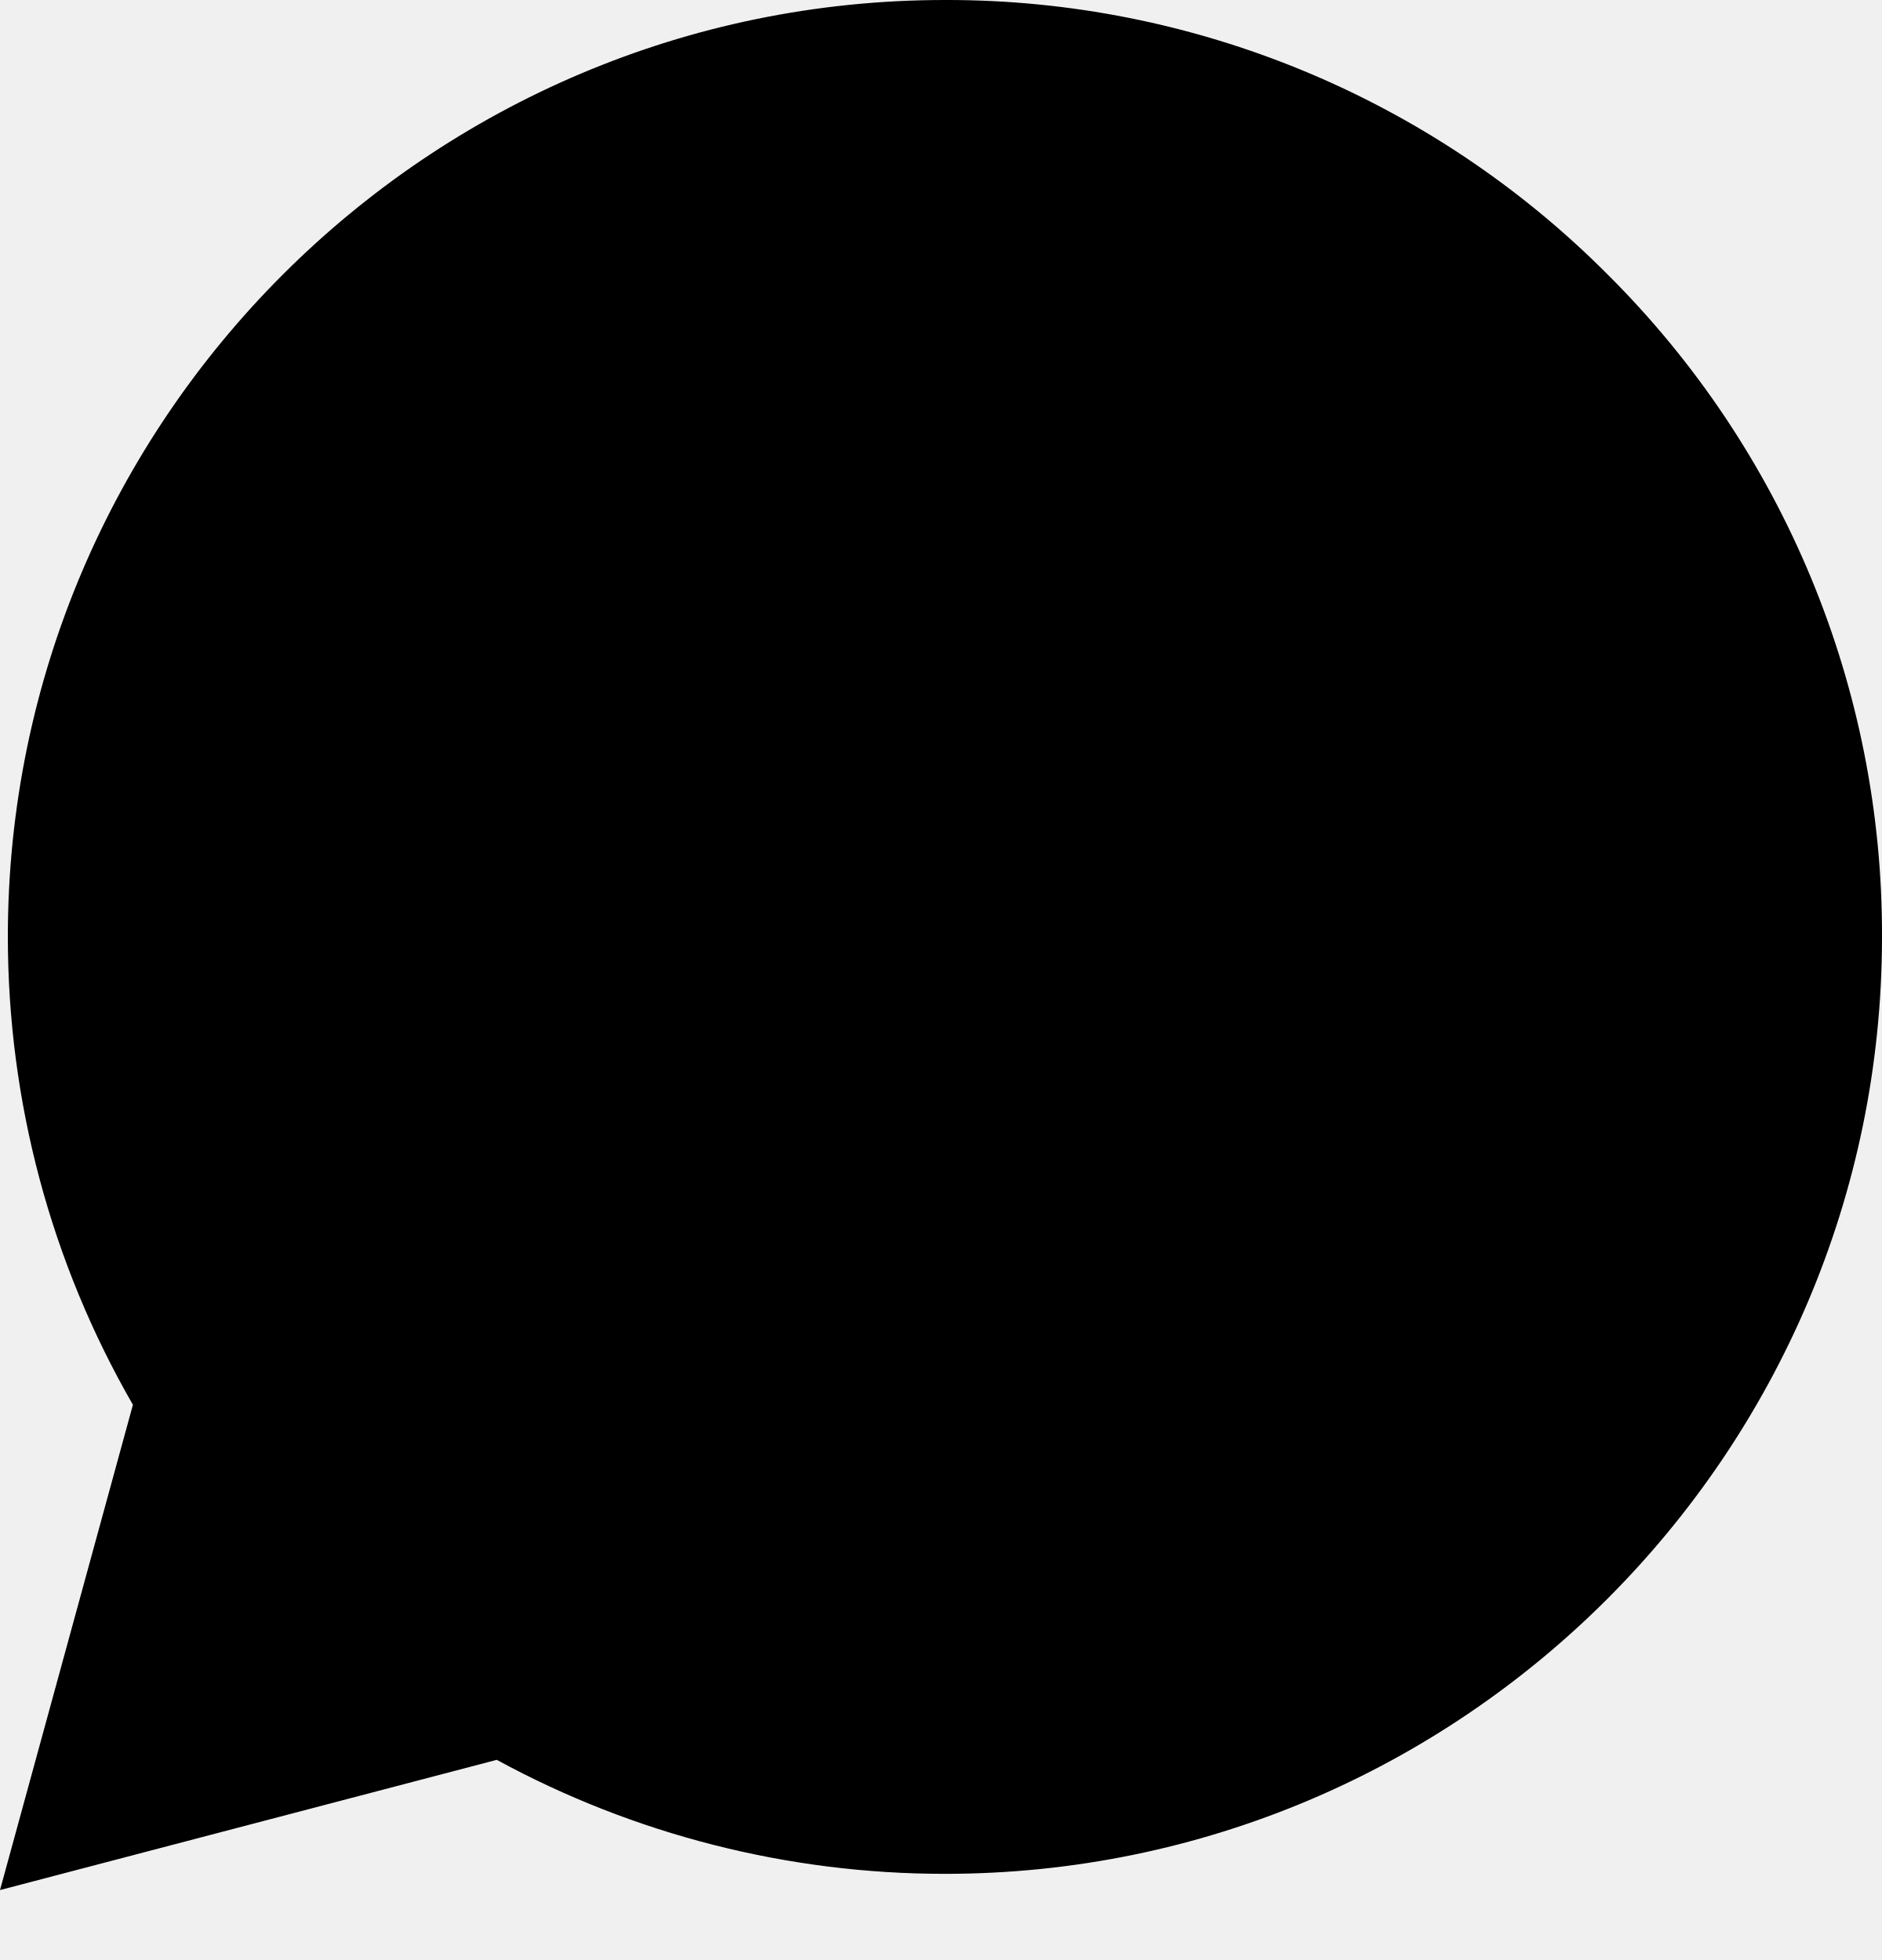
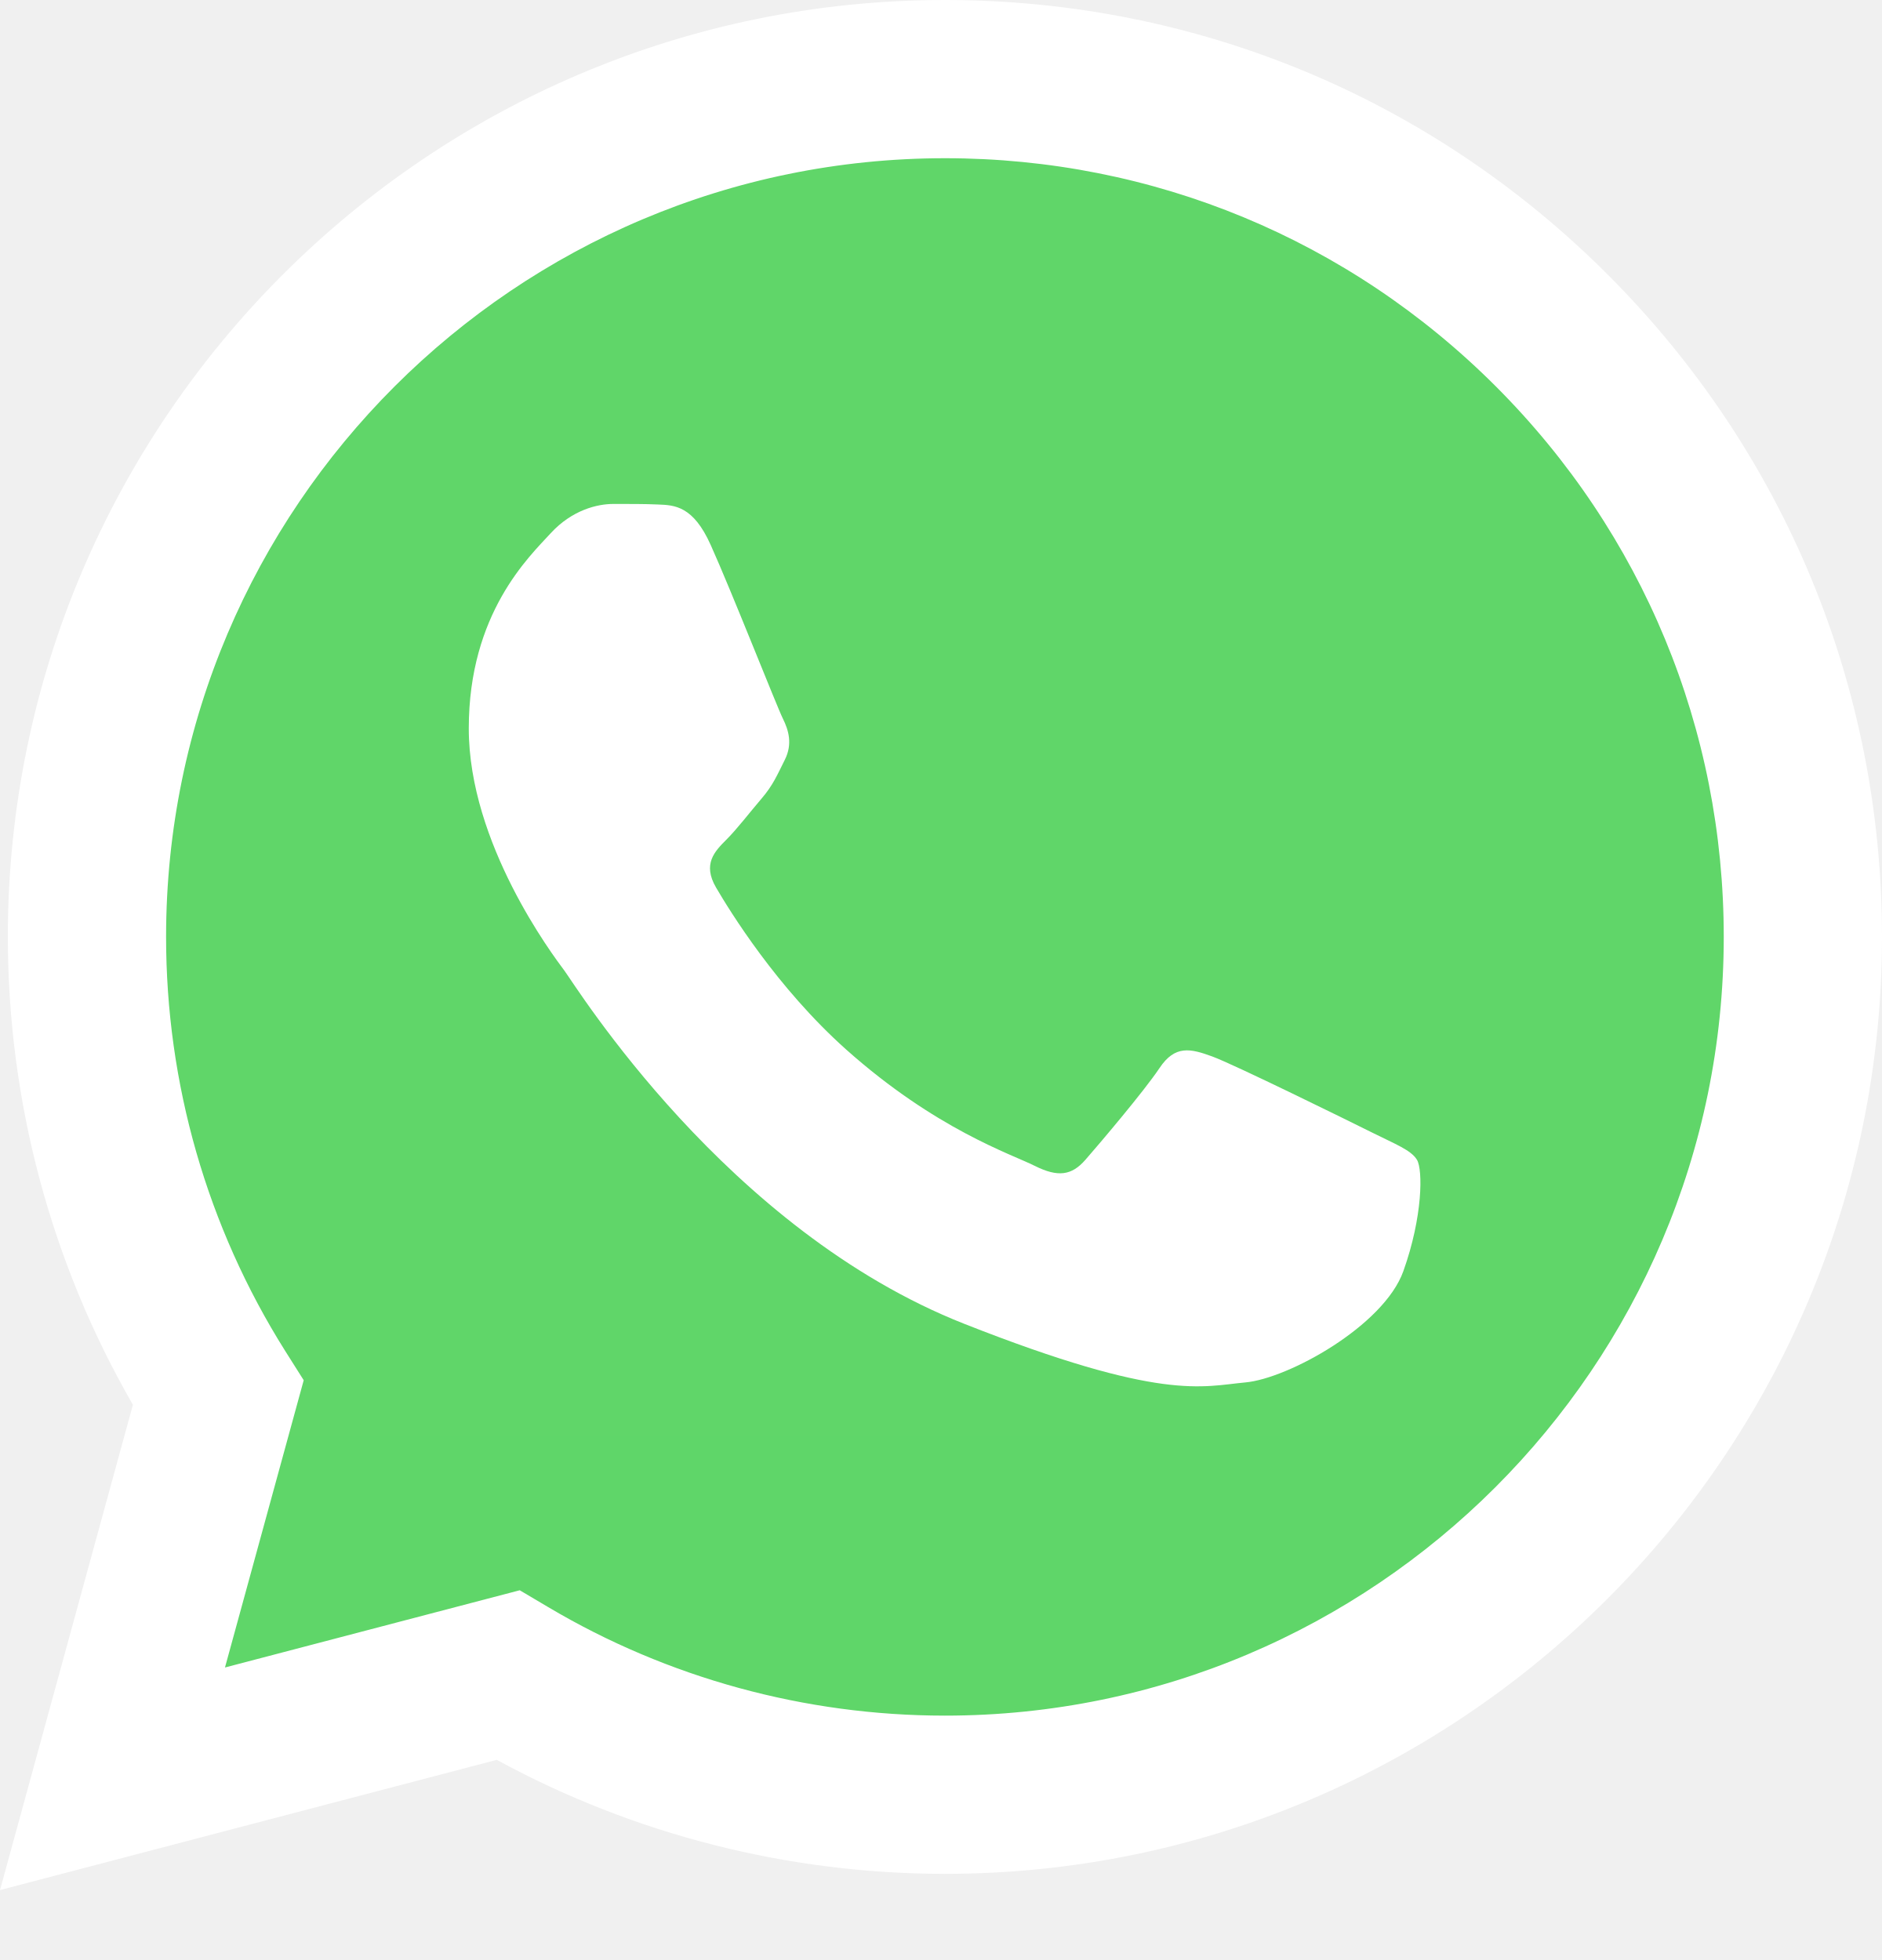
- <svg xmlns="http://www.w3.org/2000/svg" width="24" height="25">
-   <path d="M.512 11.949c0 2.032.53 4.016 1.54 5.765L.416 23.69l6.115-1.604a11.5 11.5 0 0 0 5.513 1.404h.005c6.357 0 11.532-5.173 11.535-11.532a11.46 11.46 0 0 0-3.376-8.159 11.46 11.46 0 0 0-8.16-3.382C5.69.417.515 5.59.512 11.949" />
-   <path d="M.1 11.945c0 2.106.55 4.16 1.595 5.973L0 24.108l6.335-1.661a11.94 11.94 0 0 0 5.71 1.454h.005c6.586 0 11.947-5.36 11.95-11.946a11.87 11.87 0 0 0-3.497-8.452A11.88 11.88 0 0 0 12.05 0C5.463 0 .103 5.359.1 11.945m3.773 5.66-.237-.375a9.9 9.9 0 0 1-1.518-5.284c.002-5.475 4.457-9.928 9.936-9.928a9.87 9.87 0 0 1 7.022 2.911 9.87 9.87 0 0 1 2.906 7.025c-.002 5.475-4.457 9.93-9.932 9.93h-.004a9.9 9.9 0 0 1-5.055-1.385l-.363-.215-3.759.985z" />
-   <path d="M9.063 6.95c-.223-.497-.459-.507-.671-.515-.175-.008-.374-.007-.573-.007s-.522.075-.796.373c-.274.3-1.045 1.021-1.045 2.49s1.07 2.89 1.22 3.089c.148.198 2.065 3.31 5.1 4.506 2.522.995 3.035.797 3.583.747.547-.05 1.766-.722 2.015-1.42.249-.696.249-1.294.174-1.419-.074-.124-.274-.199-.572-.348-.299-.15-1.767-.872-2.04-.971-.274-.1-.473-.15-.672.15-.2.298-.771.97-.945 1.17-.175.199-.349.224-.647.075-.3-.15-1.26-.465-2.402-1.482-.887-.792-1.486-1.77-1.66-2.068-.175-.299-.02-.46.13-.61.135-.133.3-.348.448-.522.15-.175.2-.299.299-.498.1-.2.05-.374-.025-.523s-.655-1.626-.92-2.216" />
+ <svg xmlns="http://www.w3.org/2000/svg" width="24" height="25" viewBox="0 0 24 25" fill="none">
+   <path d="M0.512 11.949C0.512 13.981 1.043 15.965 2.052 17.714L0.416 23.69L6.531 22.087C8.223 23.007 10.118 23.49 12.043 23.49H12.049C18.406 23.49 23.581 18.317 23.584 11.958C23.585 8.876 22.387 5.979 20.208 3.799C18.031 1.619 15.134 0.418 12.048 0.417C5.69 0.417 0.515 5.59 0.512 11.949" fill="url(#paint0_linear_444_864)" />
+   <path d="M0.1 11.945C0.1 14.051 0.65 16.106 1.695 17.918L0 24.108L6.335 22.447C8.08 23.398 10.045 23.9 12.045 23.901H12.05C18.636 23.901 23.997 18.541 24 11.955C24.001 8.763 22.759 5.761 20.503 3.503C18.247 1.246 15.247 0.001 12.05 0C5.463 0 0.103 5.359 0.1 11.945ZM3.873 17.605L3.636 17.23C2.642 15.649 2.117 13.822 2.118 11.946C2.12 6.471 6.575 2.018 12.054 2.018C14.707 2.019 17.201 3.053 19.076 4.929C20.951 6.806 21.983 9.301 21.982 11.954C21.98 17.429 17.524 21.883 12.05 21.883H12.046C10.264 21.882 8.516 21.404 6.991 20.499L6.628 20.284L2.869 21.269L3.873 17.605Z" fill="url(#paint1_linear_444_864)" />
+   <path d="M9.063 6.951C8.84 6.453 8.604 6.443 8.392 6.435C8.217 6.427 8.018 6.428 7.819 6.428C7.62 6.428 7.297 6.503 7.023 6.801C6.749 7.1 5.978 7.822 5.978 9.291C5.978 10.76 7.048 12.18 7.197 12.38C7.346 12.579 9.263 15.69 12.298 16.886C14.82 17.881 15.333 17.683 15.881 17.633C16.428 17.584 17.647 16.911 17.896 16.214C18.145 15.517 18.145 14.919 18.07 14.794C17.996 14.67 17.796 14.595 17.498 14.446C17.199 14.297 15.731 13.574 15.458 13.475C15.184 13.375 14.985 13.325 14.786 13.624C14.586 13.923 14.015 14.595 13.841 14.794C13.666 14.994 13.492 15.019 13.194 14.87C12.895 14.72 11.933 14.405 10.792 13.388C9.905 12.596 9.306 11.619 9.131 11.32C8.957 11.021 9.113 10.86 9.262 10.711C9.397 10.577 9.561 10.362 9.71 10.188C9.859 10.014 9.909 9.889 10.009 9.69C10.108 9.491 10.058 9.316 9.984 9.167C9.909 9.018 9.329 7.541 9.063 6.951Z" fill="white" />
+   <defs>
+     <linearGradient id="paint0_linear_444_864" x1="1158.85" y1="2327.71" x2="1158.85" y2="0.417" gradientUnits="userSpaceOnUse">
+       <stop stop-color="#1FAF38" />
+       <stop offset="1" stop-color="#60D669" />
+     </linearGradient>
+     <linearGradient id="paint1_linear_444_864" x1="1200" y1="2410.75" x2="1200" y2="0" gradientUnits="userSpaceOnUse">
+       <stop stop-color="#F9F9F9" />
+       <stop offset="1" stop-color="white" />
+     </linearGradient>
+   </defs>
</svg>
